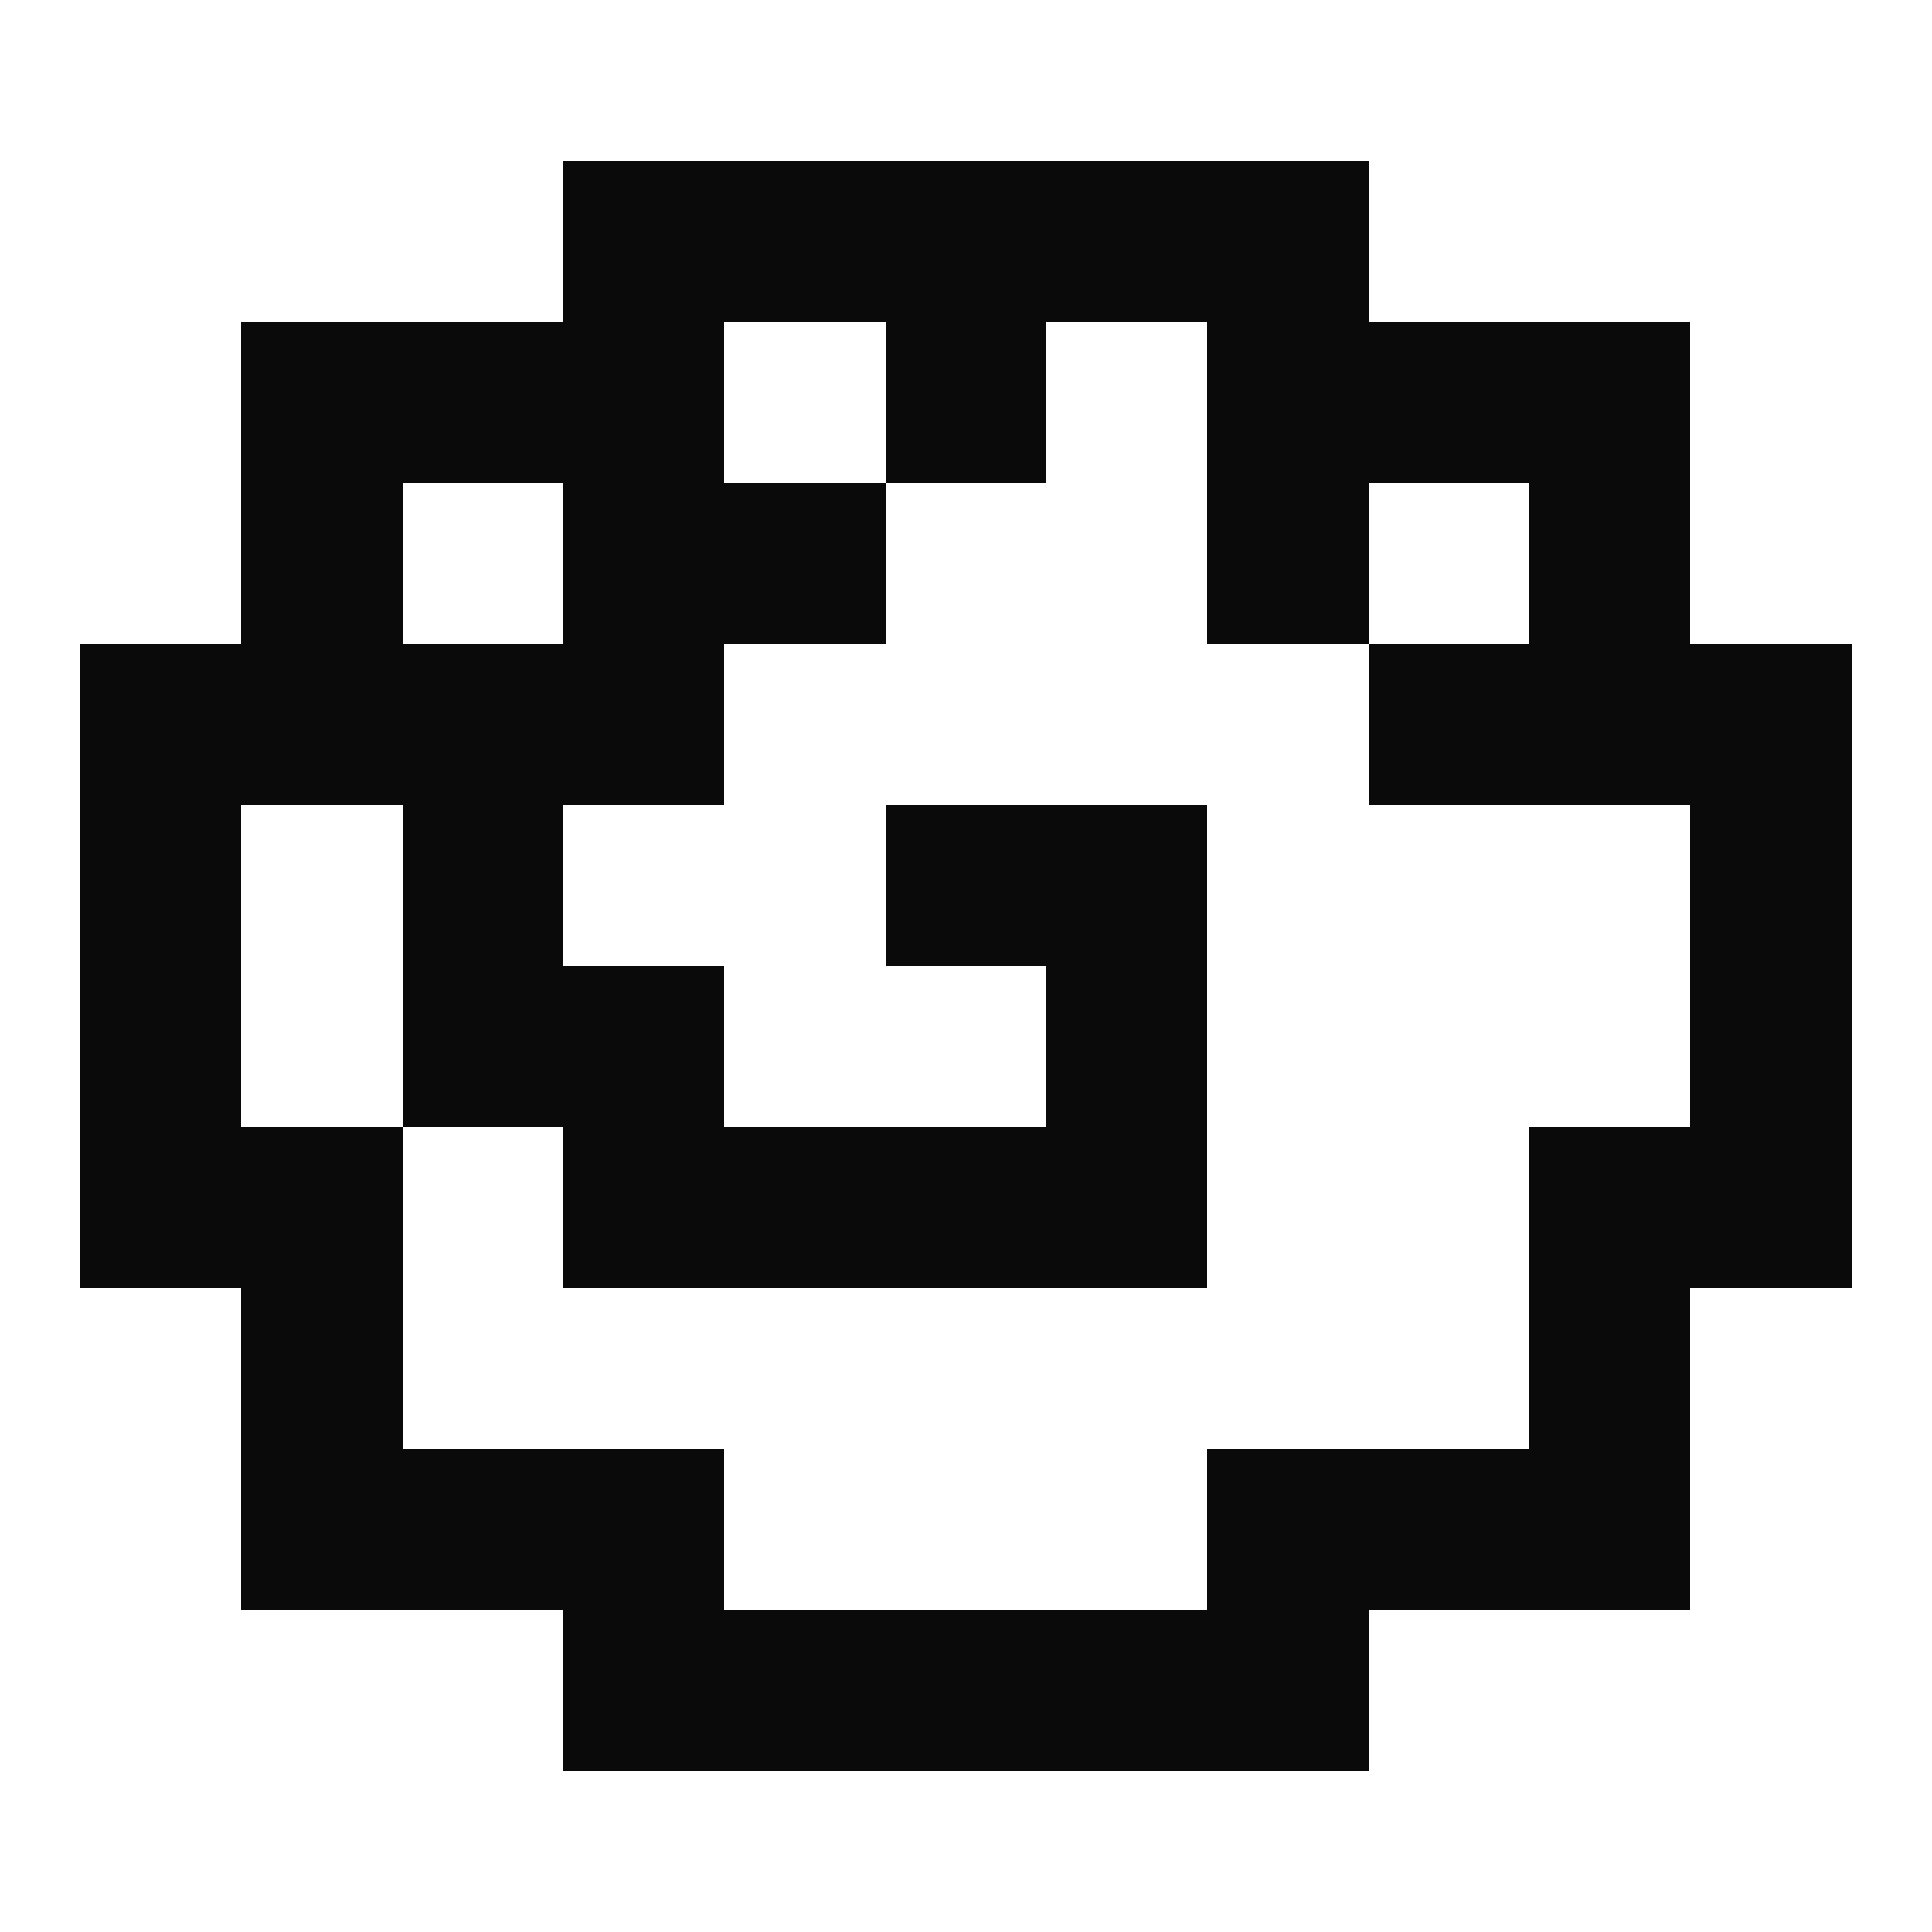
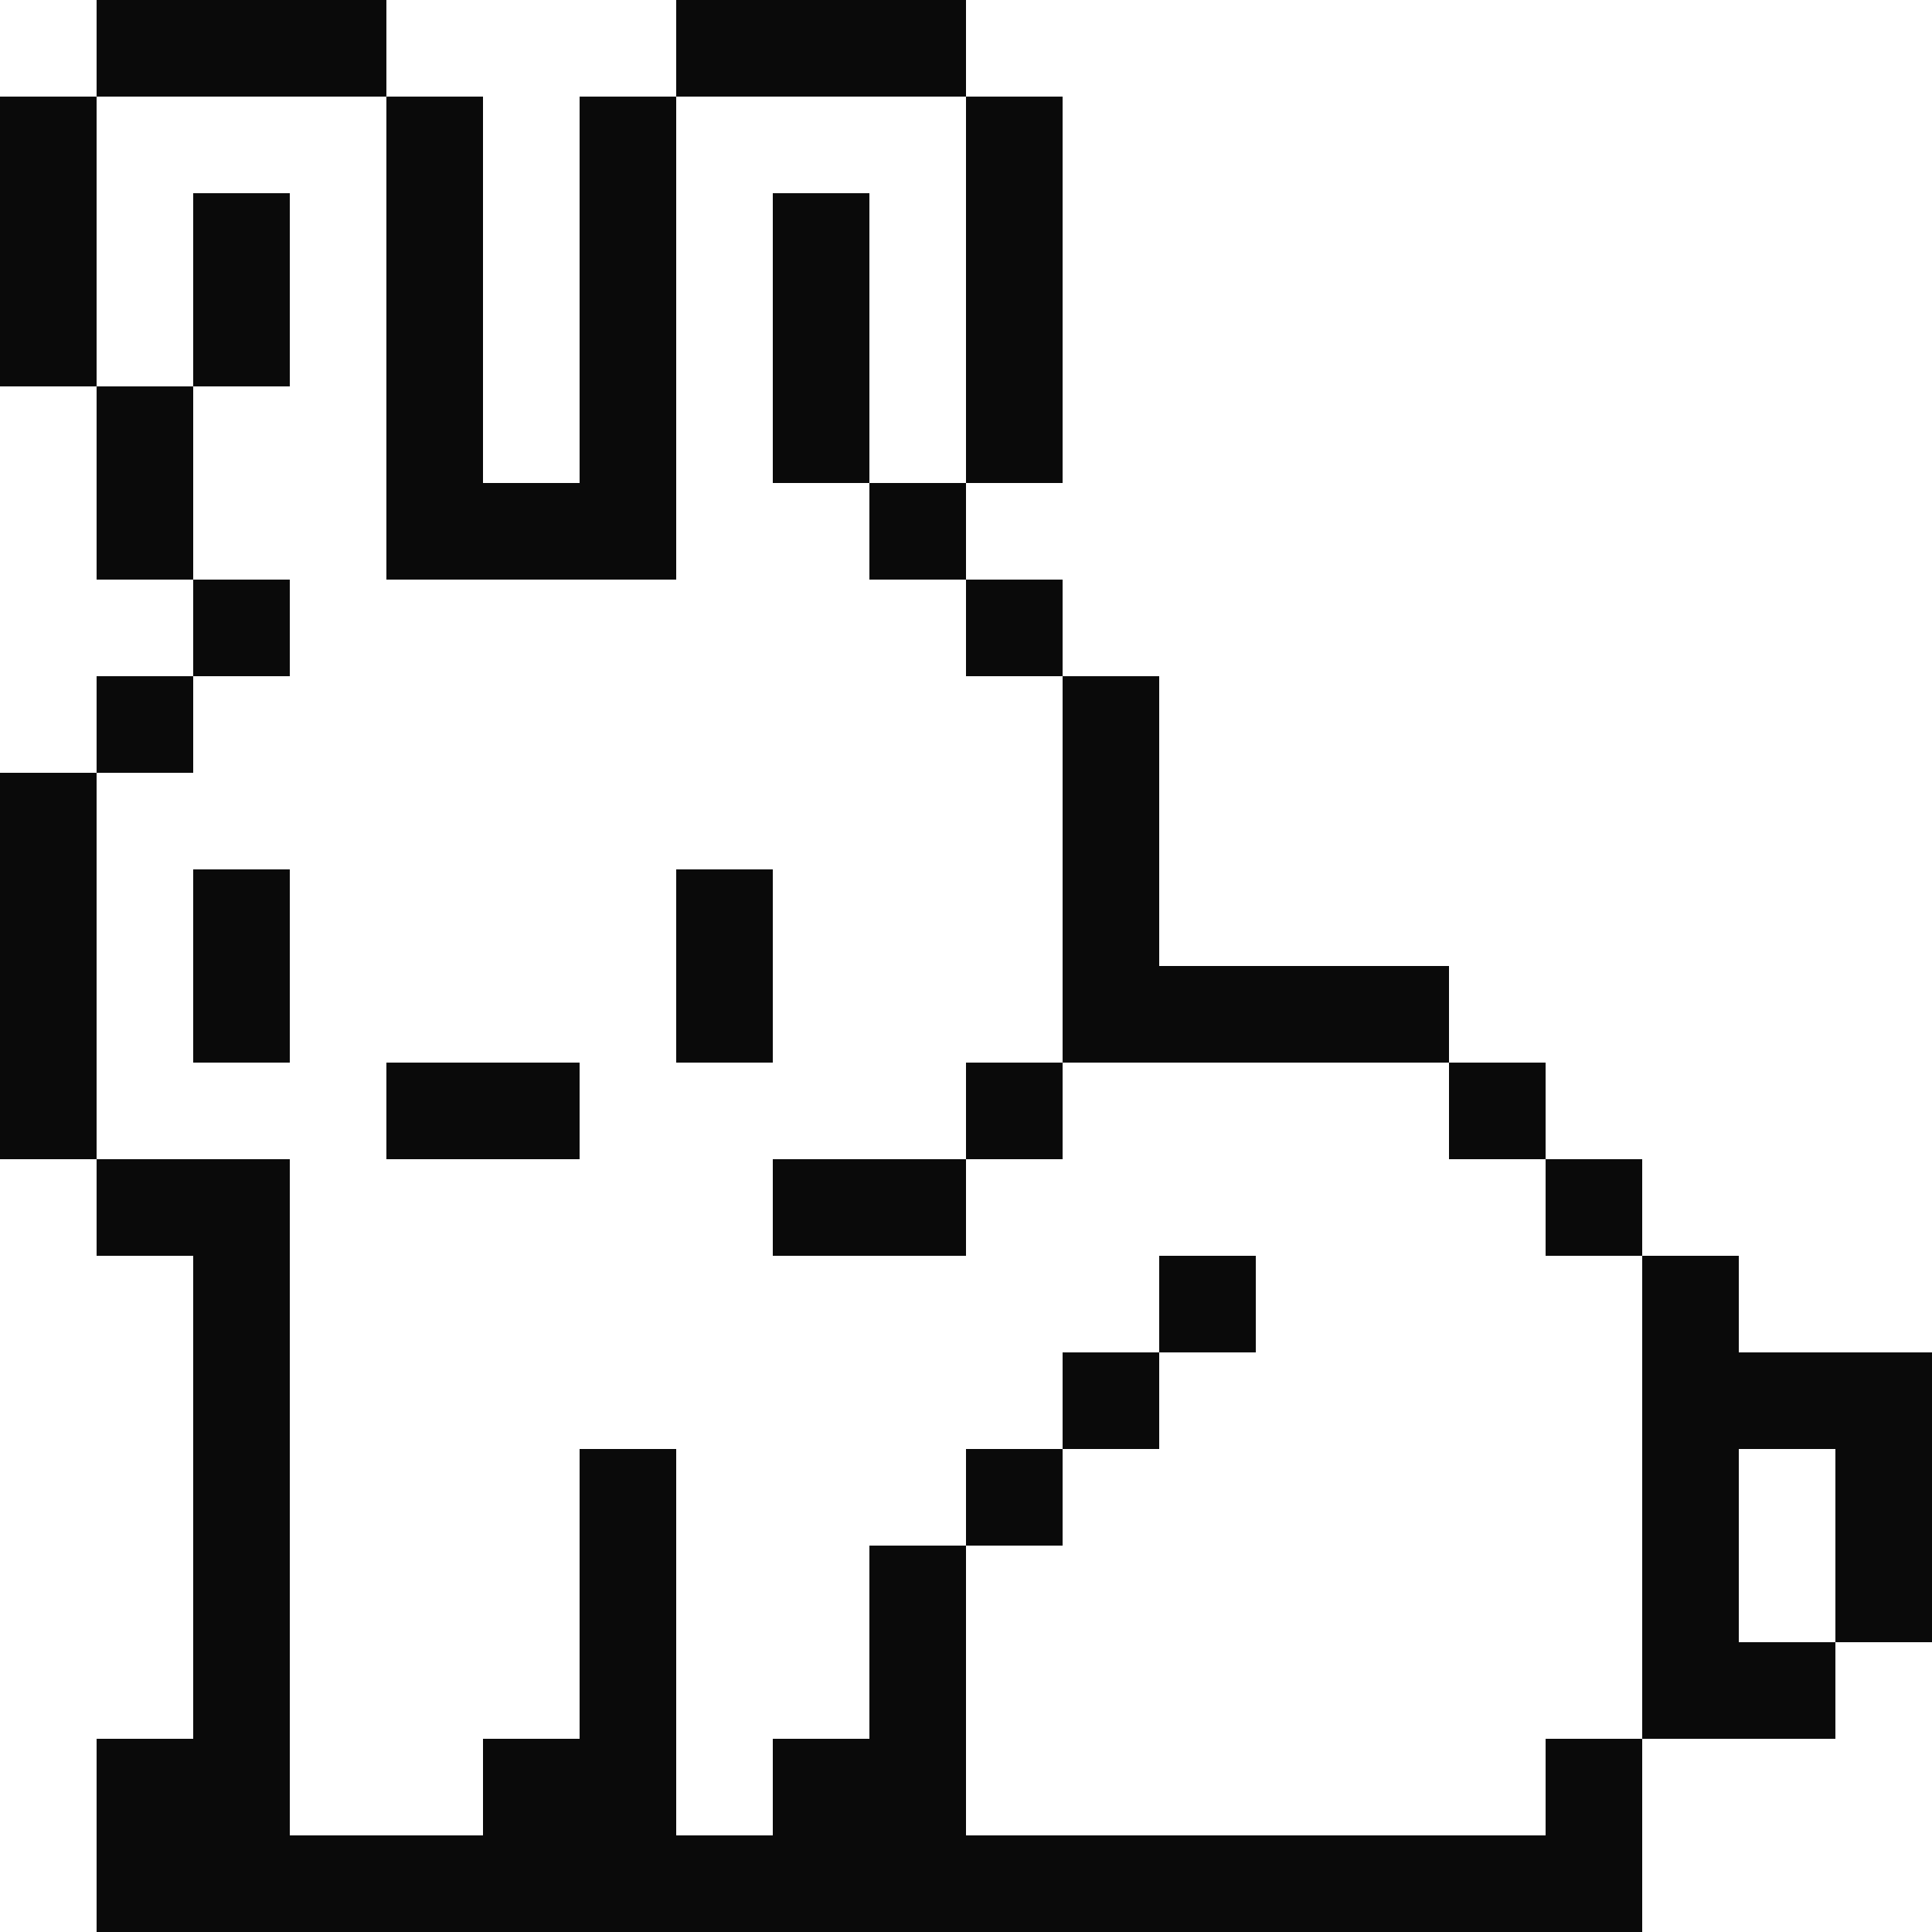
- <svg xmlns="http://www.w3.org/2000/svg" viewBox="-0.5 -1 12 12" shape-rendering="crispEdges">
-   <style>path{fill:#0a0a0a}@media (prefers-color-scheme:dark){path{fill:#fafafa}}</style>
-   <path d="M3 0h5v1h-5zM1 1h3v1h-3zM5 1h1v1h-1zM7 1h3v1h-3zM1 2h1v1h-1zM3 2h2v1h-2zM7 2h1v1h-1zM9 2h1v1h-1zM0 3h4v1h-4zM8 3h3v1h-3zM0 4h1v1h-1zM2 4h1v1h-1zM5 4h2v1h-2zM10 4h1v1h-1zM0 5h1v1h-1zM2 5h2v1h-2zM6 5h1v1h-1zM10 5h1v1h-1zM0 6h2v1h-2zM3 6h4v1h-4zM9 6h2v1h-2zM1 7h1v1h-1zM9 7h1v1h-1zM1 8h3v1h-3zM7 8h3v1h-3zM3 9h5v1h-5z" />
+ <svg xmlns="http://www.w3.org/2000/svg" viewBox="0 0 20 20" shape-rendering="crispEdges">
+   <style>path{fill:#0a0a0a}.solid{display:none}@media (prefers-color-scheme:dark){path{fill:#fafafa}.line{display:none}.solid{display:inline}}</style>
+   <path class="line" d="M1 0h3v1h-3zM7 0h3v1h-3zM0 1h1v1h-1zM4 1h1v1h-1zM6 1h1v1h-1zM10 1h1v1h-1zM0 2h1v1h-1zM2 2h1v1h-1zM4 2h1v1h-1zM6 2h1v1h-1zM8 2h1v1h-1zM10 2h1v1h-1zM0 3h1v1h-1zM2 3h1v1h-1zM4 3h1v1h-1zM6 3h1v1h-1zM8 3h1v1h-1zM10 3h1v1h-1zM1 4h1v1h-1zM4 4h1v1h-1zM6 4h1v1h-1zM8 4h1v1h-1zM10 4h1v1h-1zM1 5h1v1h-1zM4 5h3v1h-3zM9 5h1v1h-1zM2 6h1v1h-1zM10 6h1v1h-1zM1 7h1v1h-1zM11 7h1v1h-1zM0 8h1v1h-1zM11 8h1v1h-1zM0 9h1v1h-1zM2 9h1v1h-1zM7 9h1v1h-1zM11 9h1v1h-1zM0 10h1v1h-1zM2 10h1v1h-1zM7 10h1v1h-1zM11 10h4v1h-4zM0 11h1v1h-1zM4 11h2v1h-2zM10 11h1v1h-1zM15 11h1v1h-1zM1 12h2v1h-2zM8 12h2v1h-2zM16 12h1v1h-1zM2 13h1v1h-1zM12 13h1v1h-1zM17 13h1v1h-1zM2 14h1v1h-1zM11 14h1v1h-1zM17 14h3v1h-3zM2 15h1v1h-1zM6 15h1v1h-1zM10 15h1v1h-1zM17 15h1v1h-1zM19 15h1v1h-1zM2 16h1v1h-1zM6 16h1v1h-1zM9 16h1v1h-1zM17 16h1v1h-1zM19 16h1v1h-1zM2 17h1v1h-1zM6 17h1v1h-1zM9 17h1v1h-1zM17 17h2v1h-2zM1 18h2v1h-2zM5 18h2v1h-2zM8 18h2v1h-2zM16 18h1v1h-1zM1 19h16v1h-16z" />
+   <path class="solid" d="M1 0h3v1h-3zM7 0h3v1h-3zM0 1h5v1h-5zM6 1h5v1h-5zM0 2h2v1h-2zM3 2h2v1h-2zM6 2h2v1h-2zM9 2h2v1h-2zM0 3h2v1h-2zM3 3h2v1h-2zM6 3h2v1h-2zM9 3h2v1h-2zM1 4h4v1h-4zM6 4h2v1h-2zM9 4h2v1h-2zM1 5h9v1h-9zM2 6h9v1h-9zM1 7h11v1h-11zM0 8h12v1h-12zM0 9h2v1h-2zM3 9h4v1h-4zM8 9h4v1h-4zM0 10h2v1h-2zM3 10h4v1h-4zM8 10h7v1h-7zM0 11h4v1h-4zM6 11h4v1h-4zM11 11h5v1h-5zM1 12h7v1h-7zM10 12h7v1h-7zM2 13h10v1h-10zM13 13h5v1h-5zM2 14h9v1h-9zM12 14h8v1h-8zM2 15h4v1h-4zM7 15h3v1h-3zM11 15h6v1h-6zM18 15h2v1h-2zM2 16h4v1h-4zM7 16h2v1h-2zM10 16h7v1h-7zM18 16h2v1h-2zM2 17h4v1h-4zM7 17h2v1h-2zM10 17h9v1h-9zM1 18h4v1h-4zM7 18h1v1h-1zM10 18h7v1h-7zM1 19h16v1h-16z" />
</svg>
